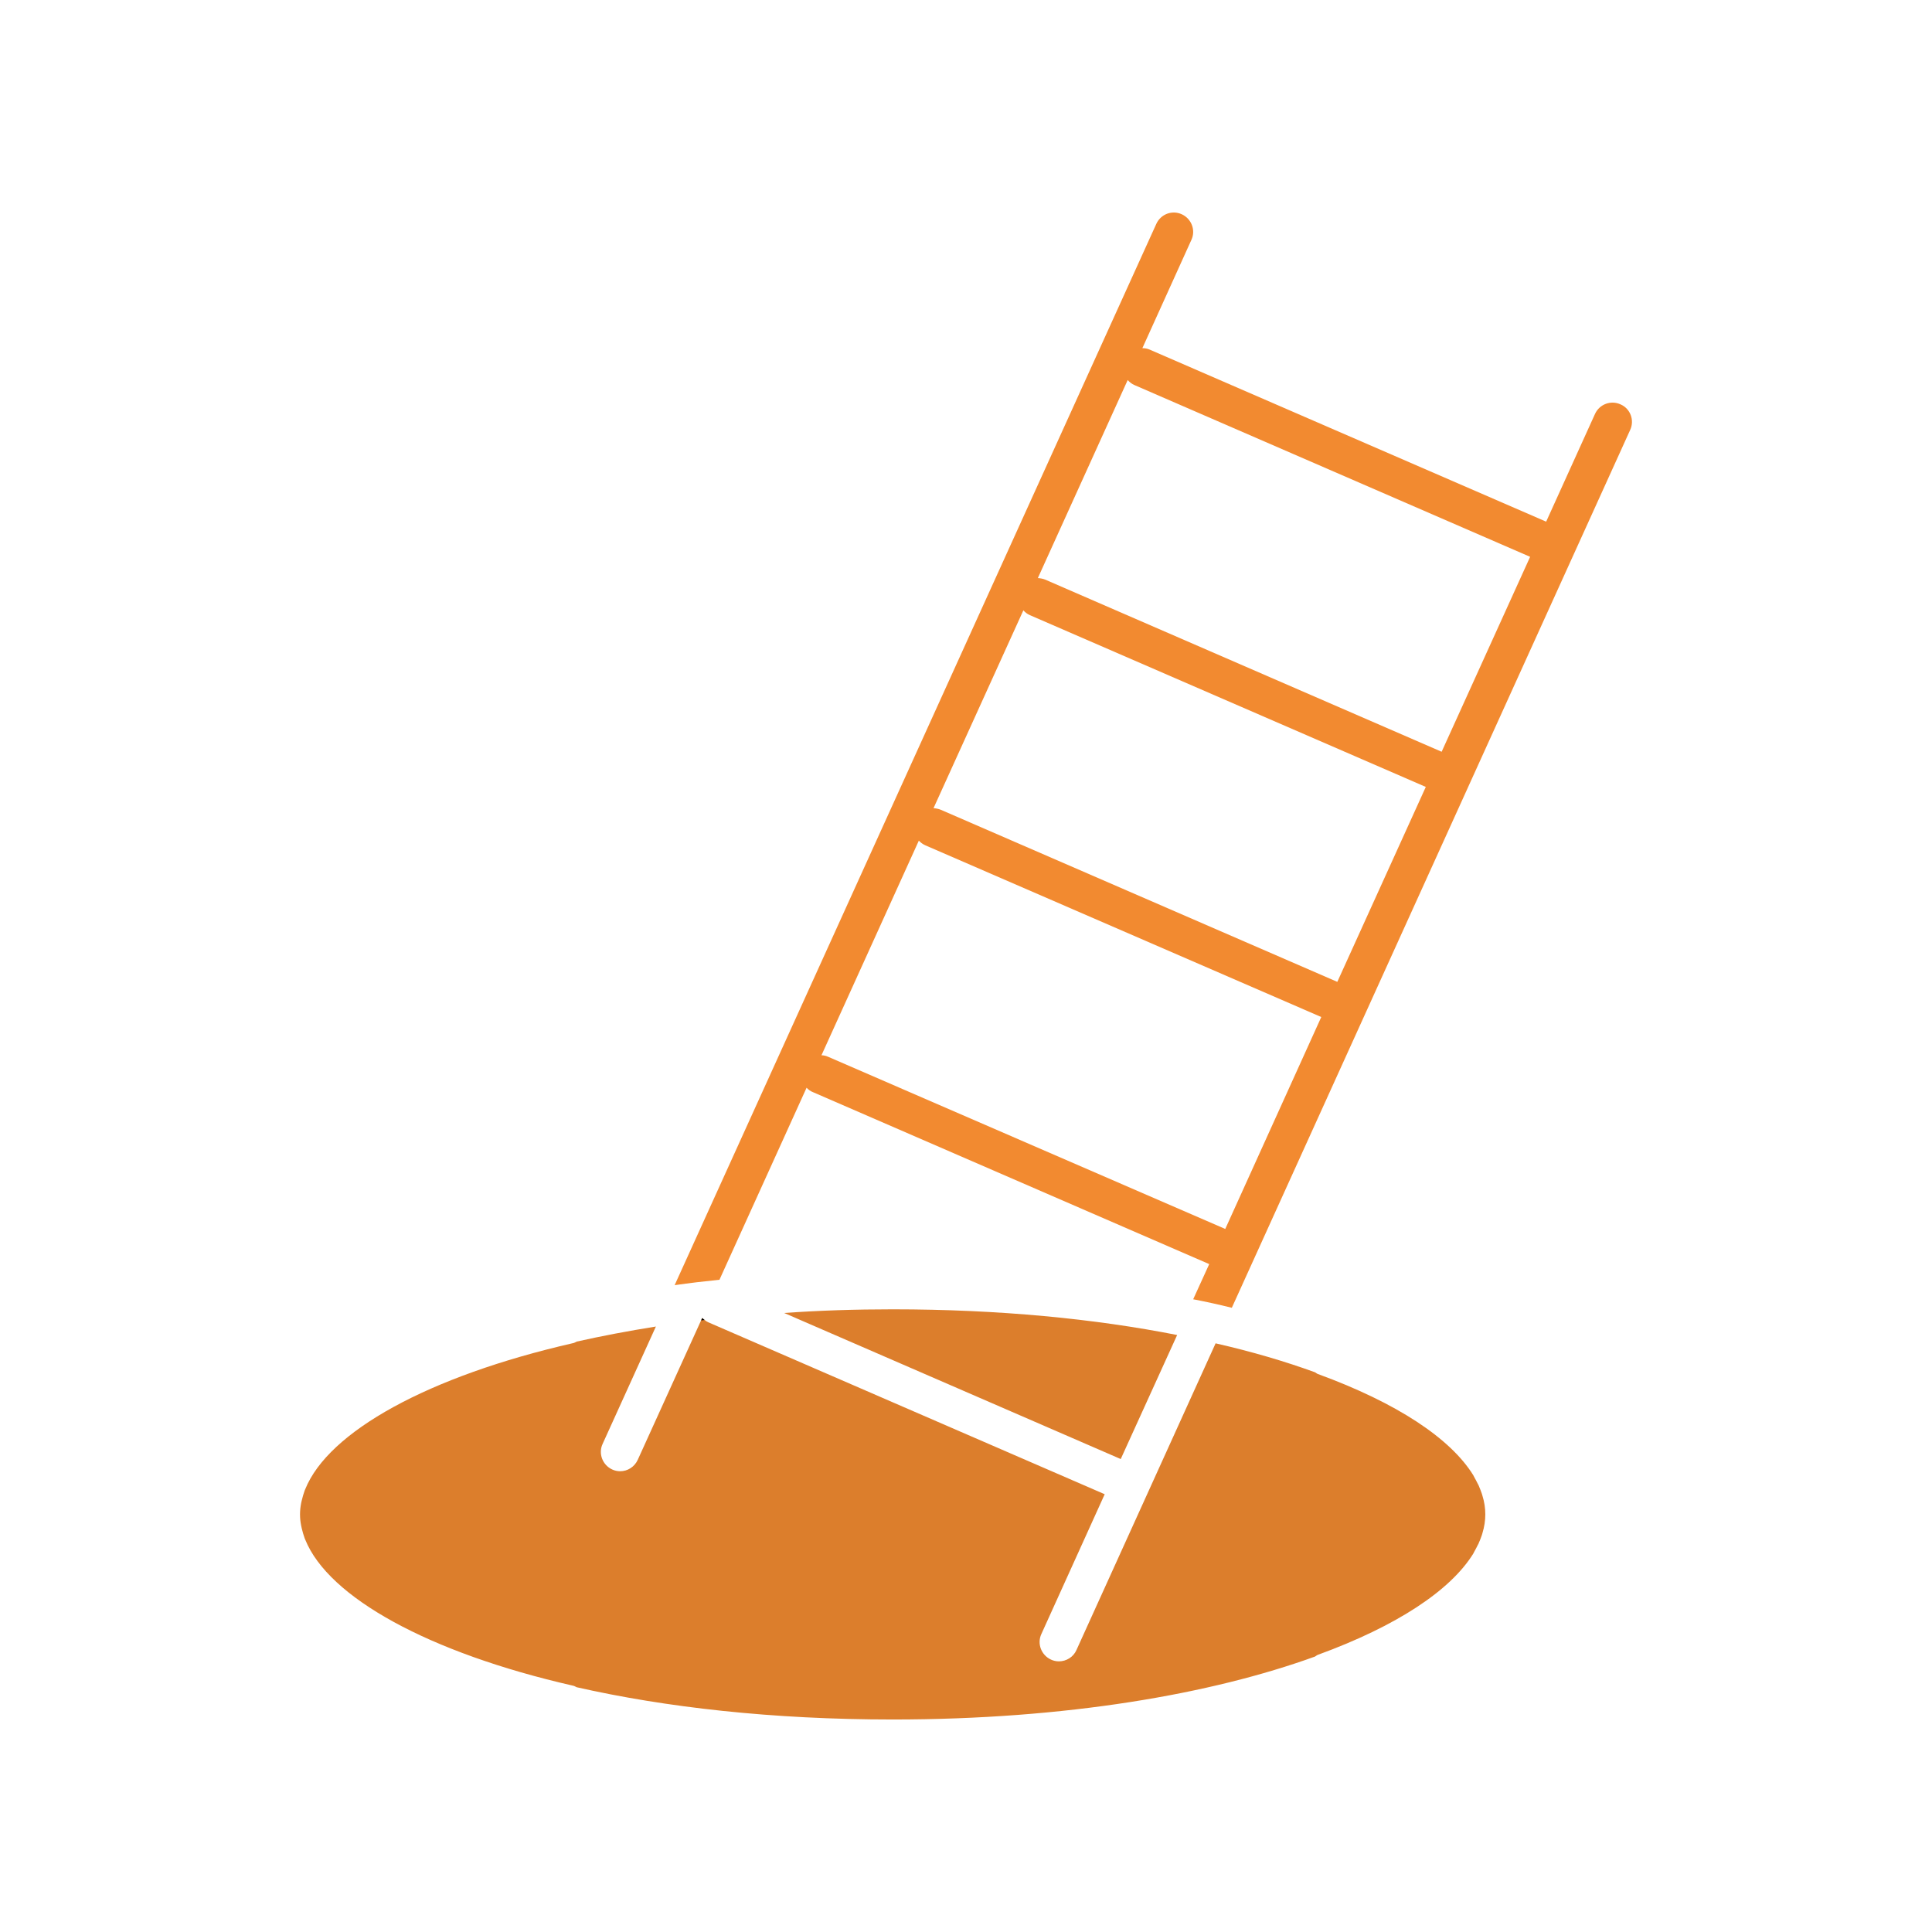
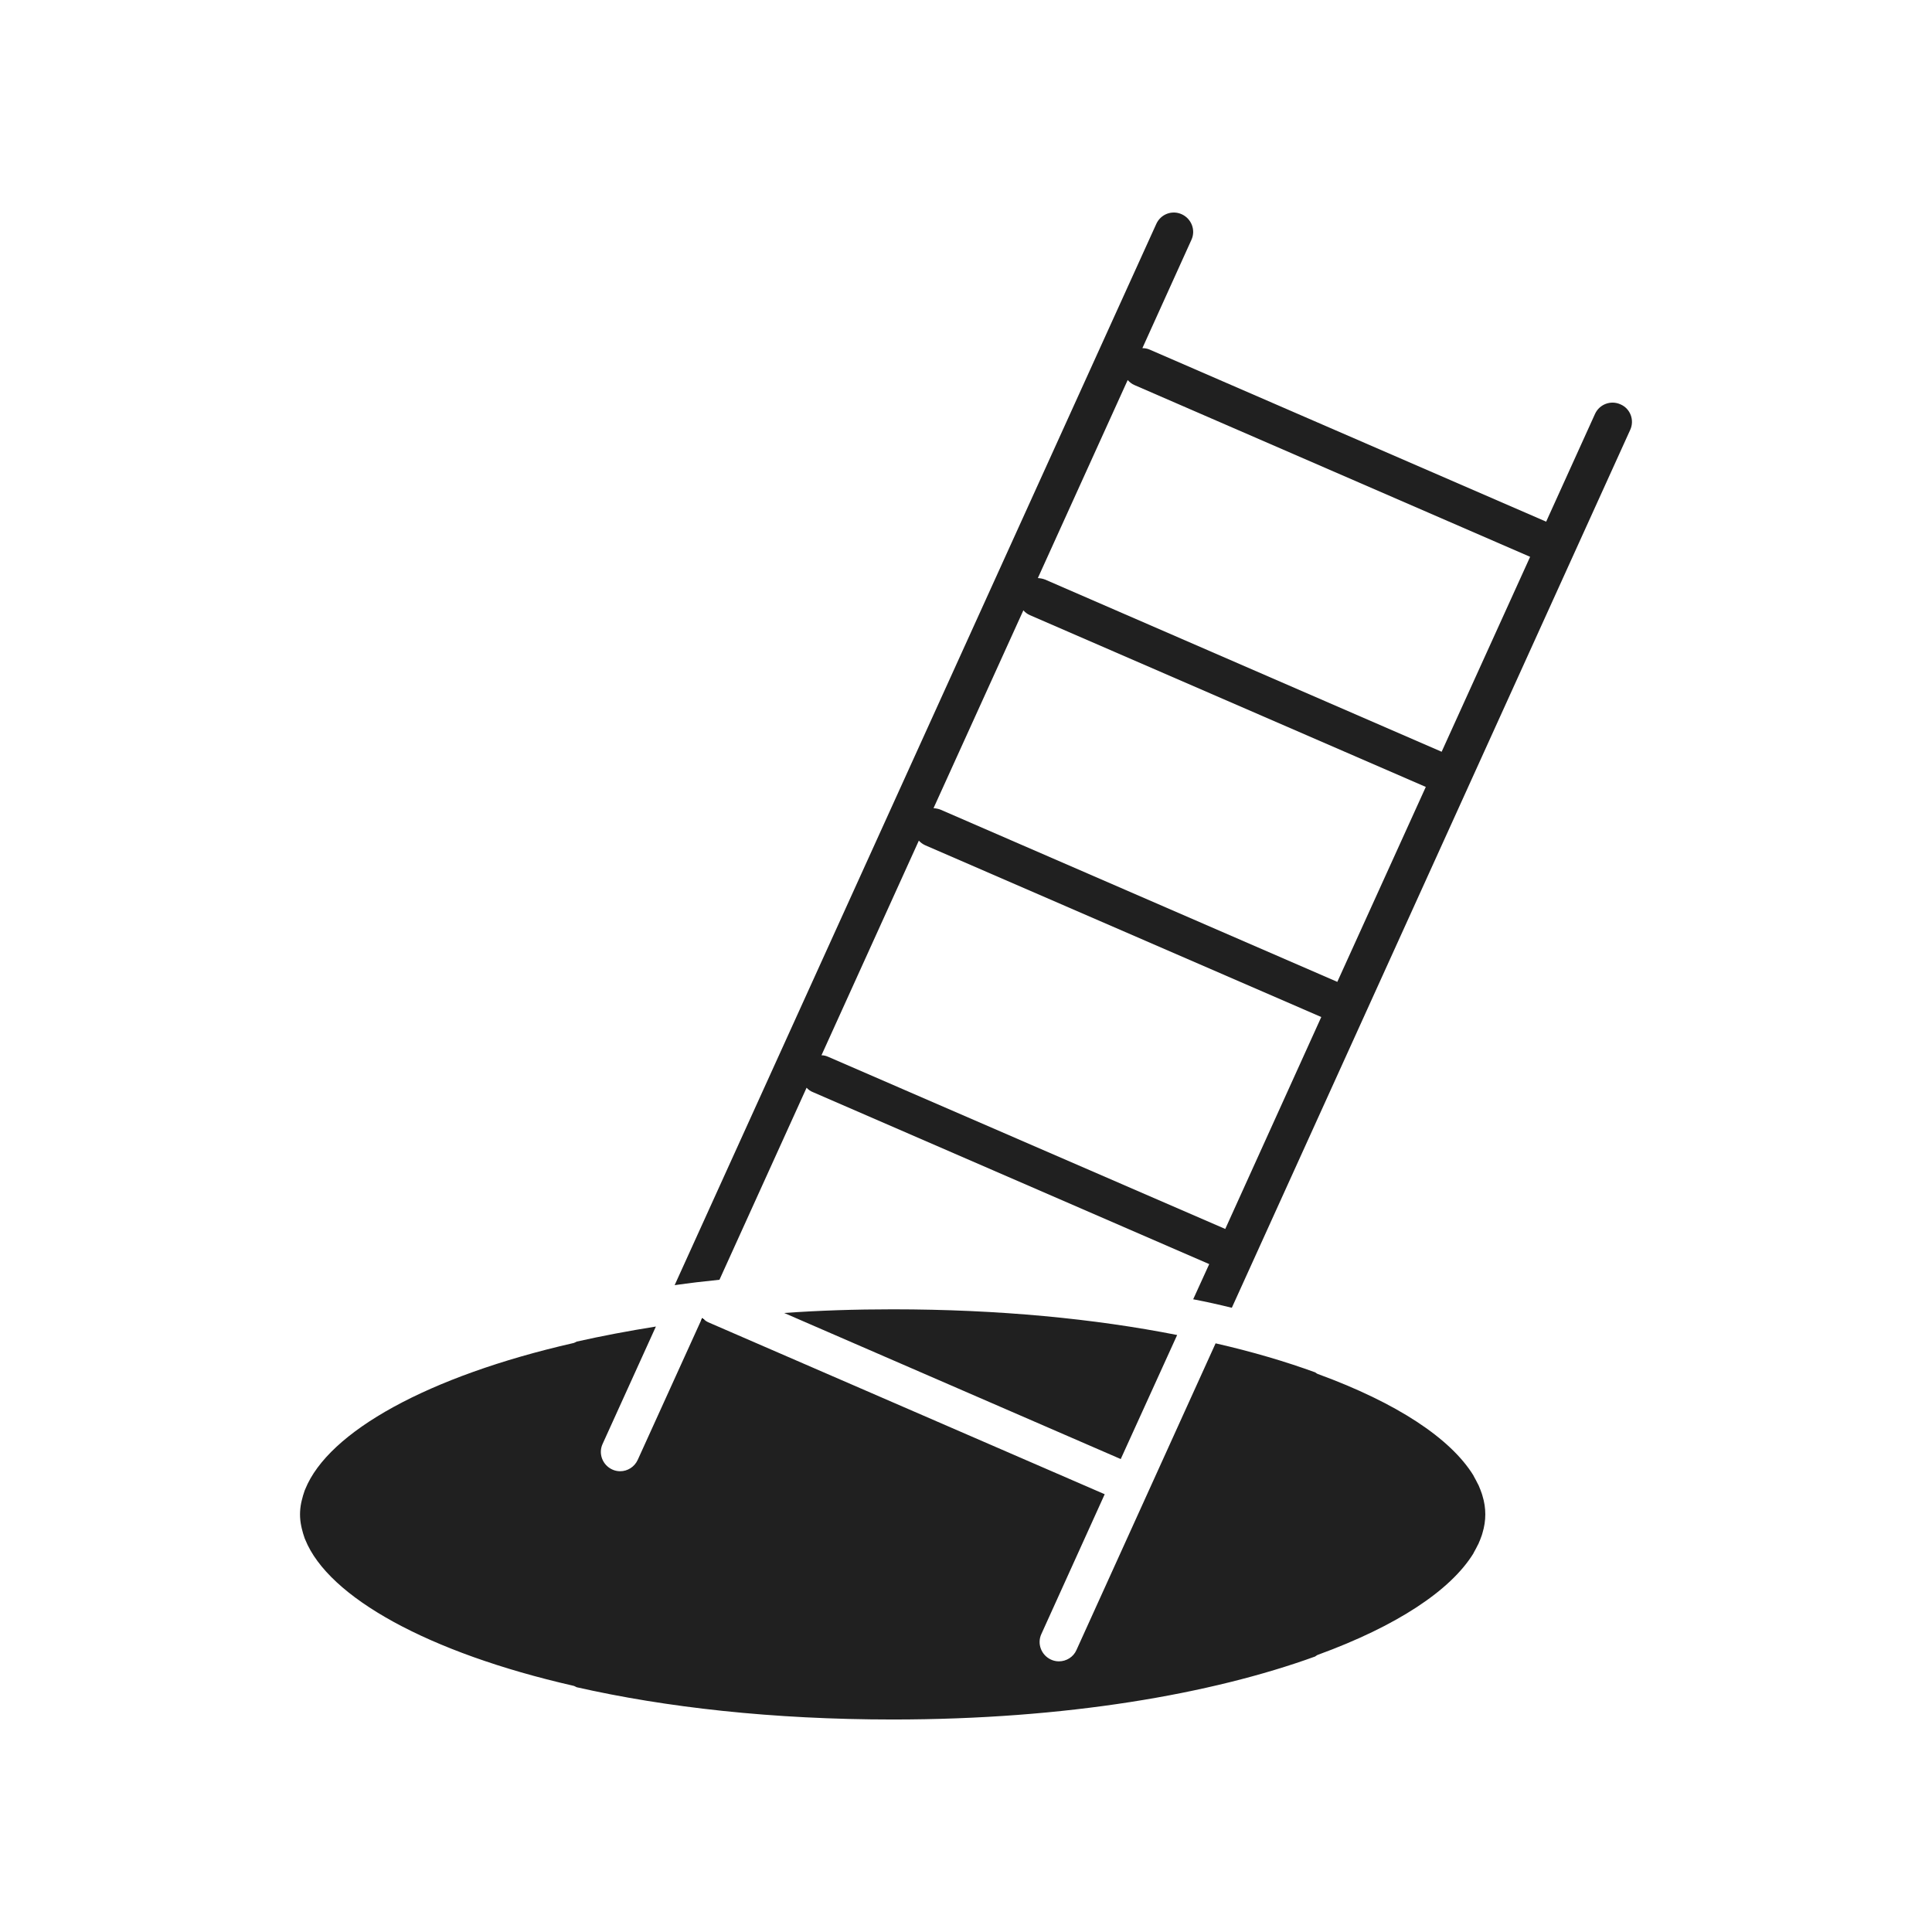
<svg xmlns="http://www.w3.org/2000/svg" version="1.1" viewBox="0 0 100 100" style="enable-background:new 0 0 100 100;" xml:space="preserve">
  <g>
-     <path fill="#dc7e2c" d="M46.209,67.77c5.5,0,10.47,0.49,14.72,1.33l-2.92,6.42L40.589,67.96   C42.389,67.83,44.269,67.77,46.209,67.77z M76.729,79.361   c-0.01,0.03-0.02,0.07-0.03,0.1c-0.05,0.13-0.09,0.26-0.15,0.38   c-0.01,0.05-0.04,0.09-0.06,0.13c-0.06,0.12-0.12,0.24-0.19,0.36   c-0.01,0.03-0.03,0.05-0.04,0.08c-1.18,1.91-3.96,3.75-8.04,5.24   c-0.06,0.02-0.1,0.06-0.15,0.09c-5.35,1.94-12.89,3.26-21.86,3.26   c-6.24,0-11.77-0.63-16.36-1.67c-0.07-0.03-0.12-0.07-0.19-0.08   c-7.49-1.71-12.66-4.58-13.86-7.56c-0.01-0.02-0.02-0.05-0.03-0.07   c-0.06-0.17-0.11-0.34-0.15-0.51c-0.01-0.05-0.02-0.09-0.03-0.14   c-0.04-0.19-0.06-0.39-0.06-0.59c0-0.19,0.02-0.39,0.06-0.59   c0.01-0.04,0.02-0.08,0.03-0.13c0.04-0.17,0.09-0.34,0.15-0.51   c0.01-0.02,0.02-0.05,0.03-0.07c1.2-2.98,6.37-5.85,13.86-7.56   c0.07-0.01,0.12-0.05,0.19-0.08c1.29-0.29,2.66-0.55,4.1-0.78   l-2.76,6.08c-0.23,0.5,0,1.09,0.5,1.32c0.13,0.06,0.27,0.09,0.41,0.09   c0.38,0,0.74-0.22,0.91-0.59l3.28-7.22l0.06-0.12   c0.04,0.04,0.08,0.07,0.12,0.1c0.06,0.05,0.12,0.09,0.19,0.12   l20.52,8.9l-3.28,7.24c-0.23,0.5,0,1.09,0.5,1.32   c0.13,0.06,0.27,0.09,0.41,0.09c0.38,0,0.75-0.22,0.91-0.59   l7.2-15.87c1.89,0.43,3.61,0.94,5.15,1.5   c0.05,0.03,0.09,0.07,0.15,0.09c4.08,1.49,6.86,3.33,8.04,5.24   c0.01,0.03,0.03,0.05,0.04,0.08c0.07,0.12,0.13,0.24,0.19,0.36   c0.02,0.04,0.05,0.08,0.06,0.12c0.06,0.13,0.1,0.26,0.15,0.39   c0.01,0.03,0.02,0.07,0.03,0.1c0.1,0.32,0.15,0.65,0.15,0.97   C76.879,78.71,76.829,79.031,76.729,79.361z" />
-     <path fill="#f28a30" d="M83.879,20.931c-0.5-0.23-1.09-0.01-1.32,0.49l-2.53,5.58   l-20.51-8.9c-0.13-0.06-0.26-0.08-0.39-0.08l2.54-5.61   c0.23-0.5,0-1.09-0.5-1.32c-0.5-0.23-1.09-0.01-1.32,0.5L34.919,66.52   c0.76-0.11,1.53-0.2,2.32-0.28l4.51-9.94   c0.09,0.1,0.2,0.18,0.33,0.23l20.51,8.9l-0.83,1.82   c0.68,0.13,1.35,0.28,2,0.44l20.62-45.44   C84.609,21.751,84.389,21.15,83.879,20.931z M63.419,63.611l-20.55-8.91   c-0.11-0.05-0.23-0.08-0.35-0.08l5.04-11.11   c0.09,0.1,0.2,0.18,0.33,0.24l20.5,8.89L63.419,63.611z M69.219,50.821   l-20.53-8.91c-0.12-0.05-0.25-0.07-0.37-0.08l4.65-10.24   c0.09,0.1,0.2,0.19,0.34,0.25l20.49,8.89L69.219,50.821z M74.619,38.911   l-20.52-8.91c-0.12-0.05-0.25-0.07-0.38-0.08l4.65-10.25   c0.1,0.11,0.21,0.2,0.35,0.26l20.48,8.89L74.619,38.911z" />
+     <path fill="#202020" d="M46.209,67.77c5.5,0,10.47,0.49,14.72,1.33l-2.92,6.42L40.589,67.96   C42.389,67.83,44.269,67.77,46.209,67.77z M76.729,79.361   c-0.01,0.03-0.02,0.07-0.03,0.1c-0.05,0.13-0.09,0.26-0.15,0.38   c-0.01,0.05-0.04,0.09-0.06,0.13c-0.06,0.12-0.12,0.24-0.19,0.36   c-0.01,0.03-0.03,0.05-0.04,0.08c-1.18,1.91-3.96,3.75-8.04,5.24   c-0.06,0.02-0.1,0.06-0.15,0.09c-5.35,1.94-12.89,3.26-21.86,3.26   c-6.24,0-11.77-0.63-16.36-1.67c-0.07-0.03-0.12-0.07-0.19-0.08   c-7.49-1.71-12.66-4.58-13.86-7.56c-0.01-0.02-0.02-0.05-0.03-0.07   c-0.06-0.17-0.11-0.34-0.15-0.51c-0.01-0.05-0.02-0.09-0.03-0.14   c-0.04-0.19-0.06-0.39-0.06-0.59c0-0.19,0.02-0.39,0.06-0.59   c0.01-0.04,0.02-0.08,0.03-0.13c0.04-0.17,0.09-0.34,0.15-0.51   c0.01-0.02,0.02-0.05,0.03-0.07c1.2-2.98,6.37-5.85,13.86-7.56   c0.07-0.01,0.12-0.05,0.19-0.08c1.29-0.29,2.66-0.55,4.1-0.78   l-2.76,6.08c-0.23,0.5,0,1.09,0.5,1.32c0.13,0.06,0.27,0.09,0.41,0.09   c0.38,0,0.74-0.22,0.91-0.59l3.28-7.22l0.06-0.12   c0.04,0.04,0.08,0.07,0.12,0.1c0.06,0.05,0.12,0.09,0.19,0.12   l20.52,8.9l-3.28,7.24c-0.23,0.5,0,1.09,0.5,1.32   c0.13,0.06,0.27,0.09,0.41,0.09c0.38,0,0.75-0.22,0.91-0.59   l7.2-15.87c1.89,0.43,3.61,0.94,5.15,1.5   c0.05,0.03,0.09,0.07,0.15,0.09c4.08,1.49,6.86,3.33,8.04,5.24   c0.01,0.03,0.03,0.05,0.04,0.08c0.07,0.12,0.13,0.24,0.19,0.36   c0.02,0.04,0.05,0.08,0.06,0.12c0.06,0.13,0.1,0.26,0.15,0.39   c0.01,0.03,0.02,0.07,0.03,0.1c0.1,0.32,0.15,0.65,0.15,0.97   C76.879,78.71,76.829,79.031,76.729,79.361z" />
+     <path fill="#202020" d="M83.879,20.931c-0.5-0.23-1.09-0.01-1.32,0.49l-2.53,5.58   l-20.51-8.9c-0.13-0.06-0.26-0.08-0.39-0.08l2.54-5.61   c0.23-0.5,0-1.09-0.5-1.32c-0.5-0.23-1.09-0.01-1.32,0.5L34.919,66.52   c0.76-0.11,1.53-0.2,2.32-0.28l4.51-9.94   c0.09,0.1,0.2,0.18,0.33,0.23l20.51,8.9l-0.83,1.82   c0.68,0.13,1.35,0.28,2,0.44l20.62-45.44   C84.609,21.751,84.389,21.15,83.879,20.931z M63.419,63.611l-20.55-8.91   c-0.11-0.05-0.23-0.08-0.35-0.08l5.04-11.11   c0.09,0.1,0.2,0.18,0.33,0.24l20.5,8.89L63.419,63.611z M69.219,50.821   l-20.53-8.91c-0.12-0.05-0.25-0.07-0.37-0.08l4.65-10.24   c0.09,0.1,0.2,0.19,0.34,0.25l20.49,8.89L69.219,50.821z M74.619,38.911   l-20.52-8.91c-0.12-0.05-0.25-0.07-0.38-0.08l4.65-10.25   c0.1,0.11,0.21,0.2,0.35,0.26l20.48,8.89L74.619,38.911z" />
    <path d="M36.349,68.221l-0.06,0.12c0.06,0,0.12-0.01,0.18-0.02   C36.429,68.291,36.389,68.261,36.349,68.221z" />
  </g>
</svg>
